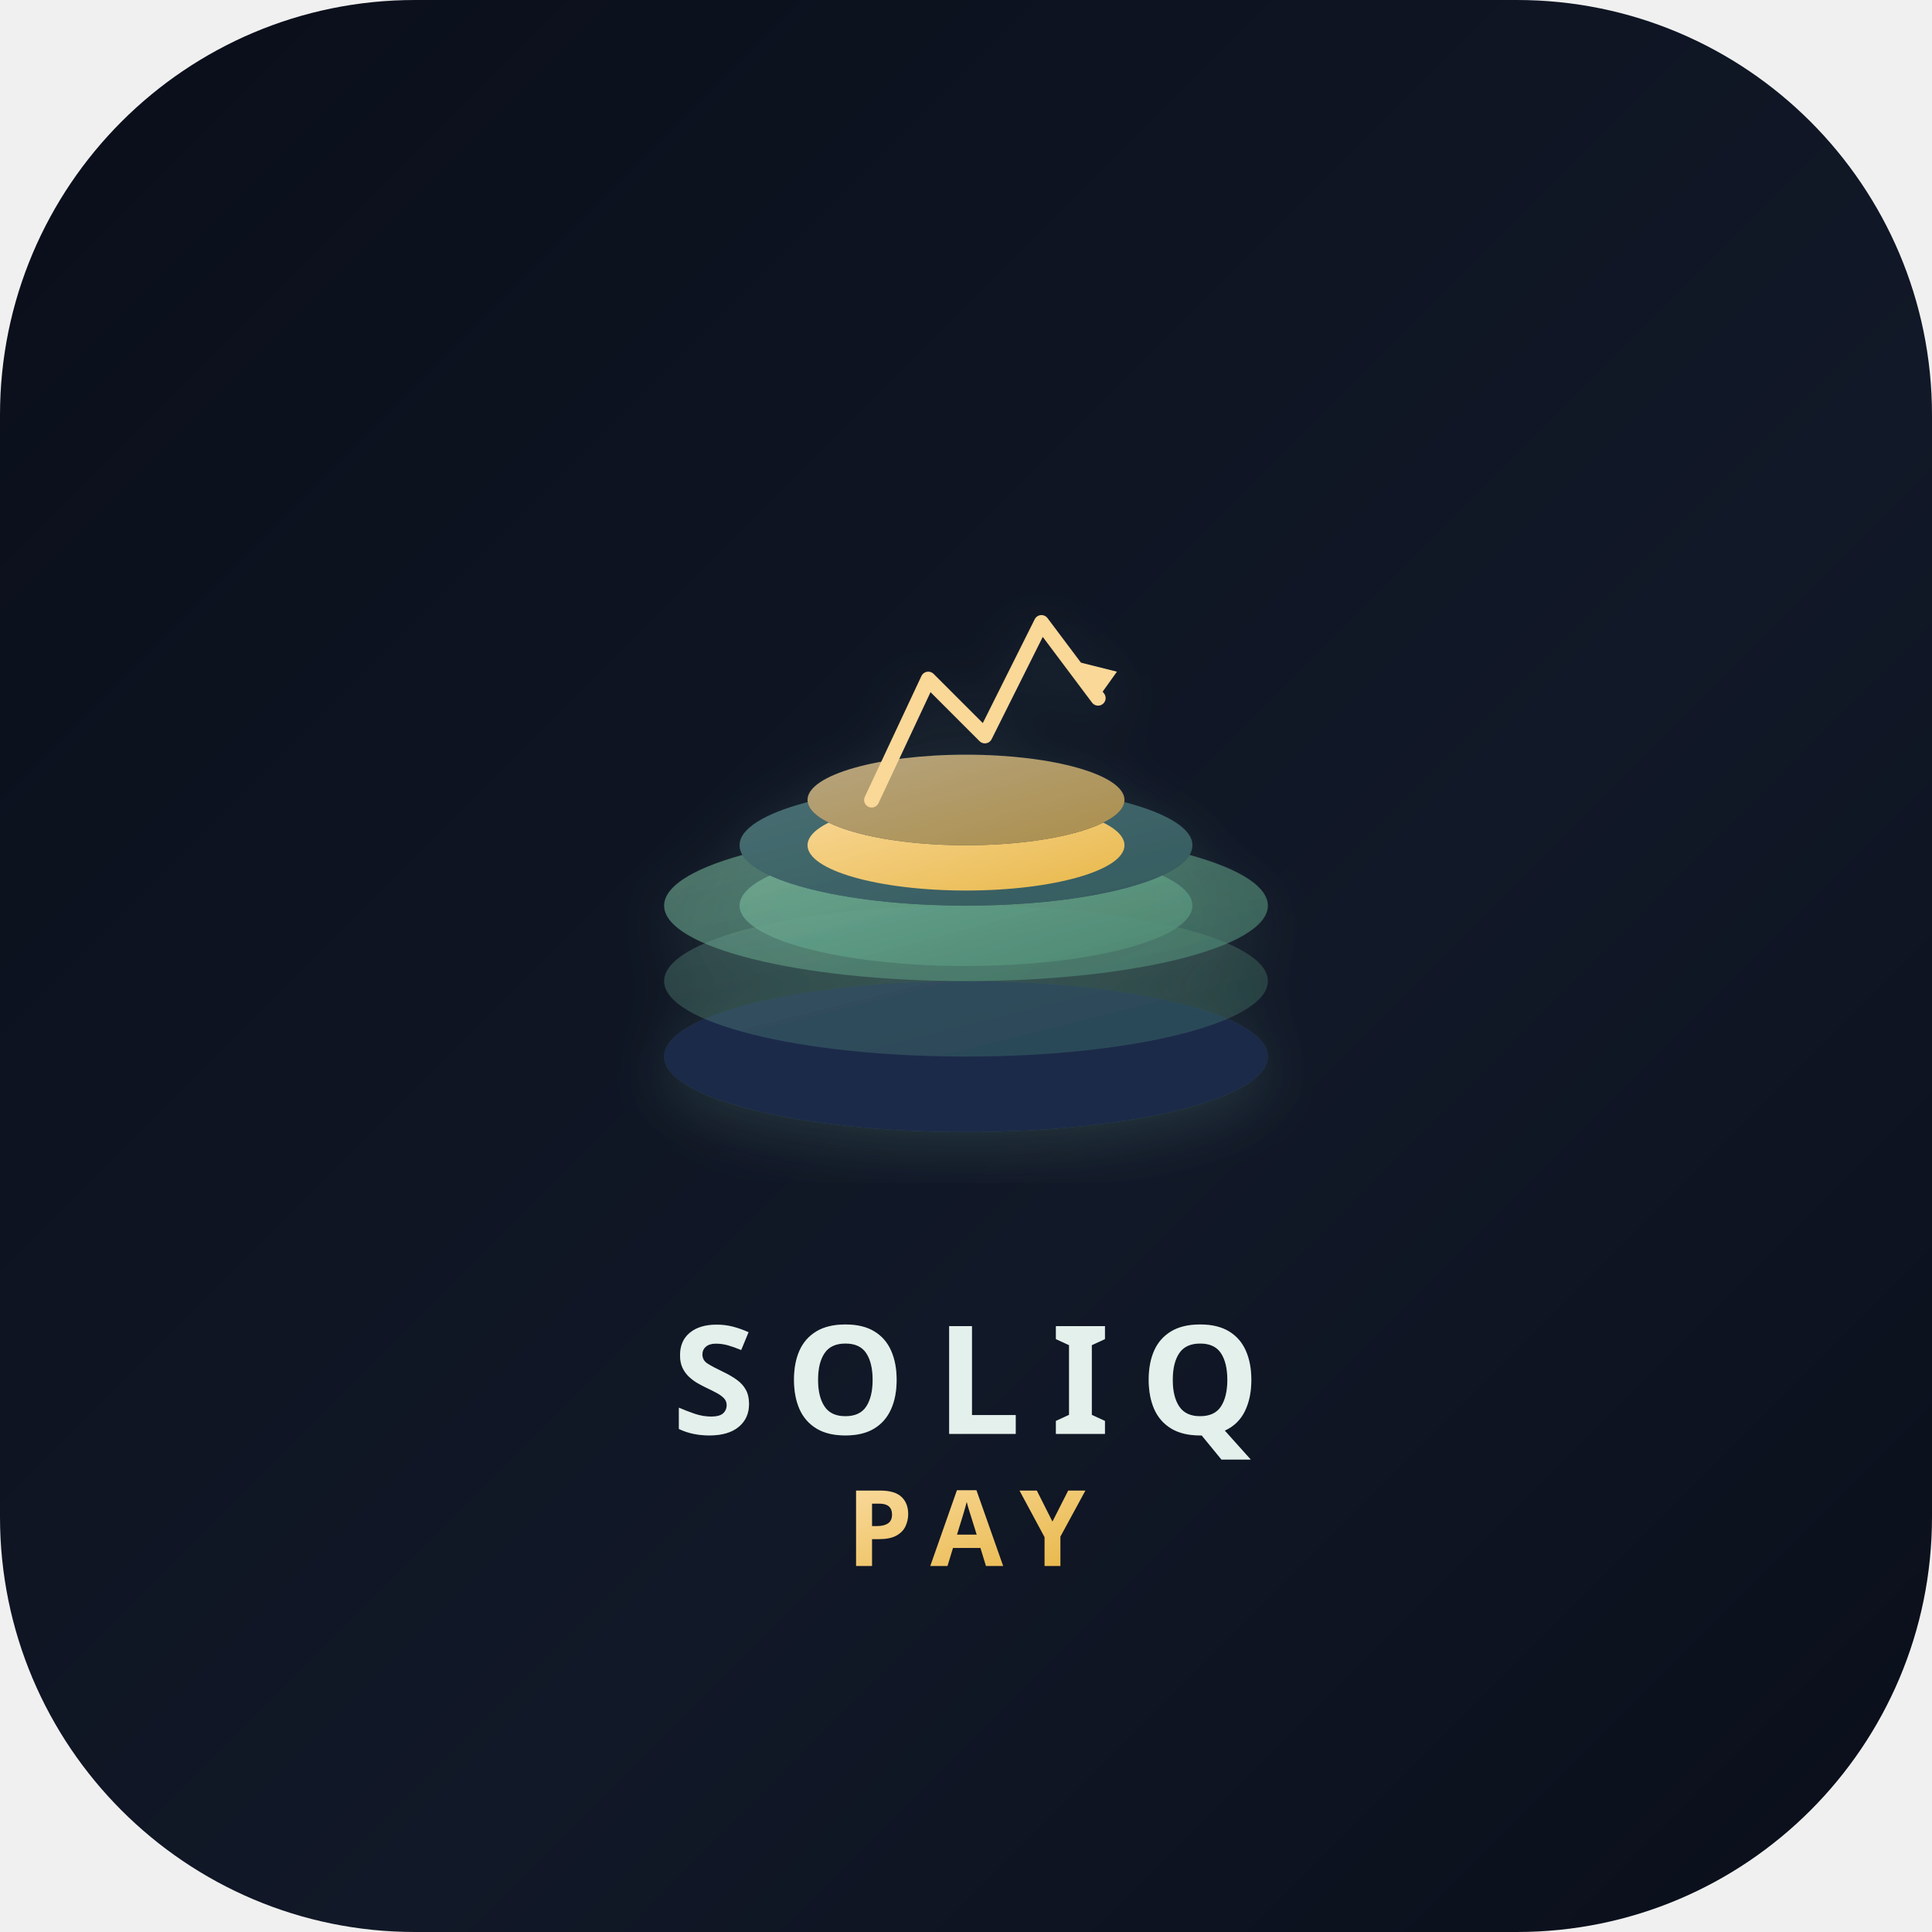
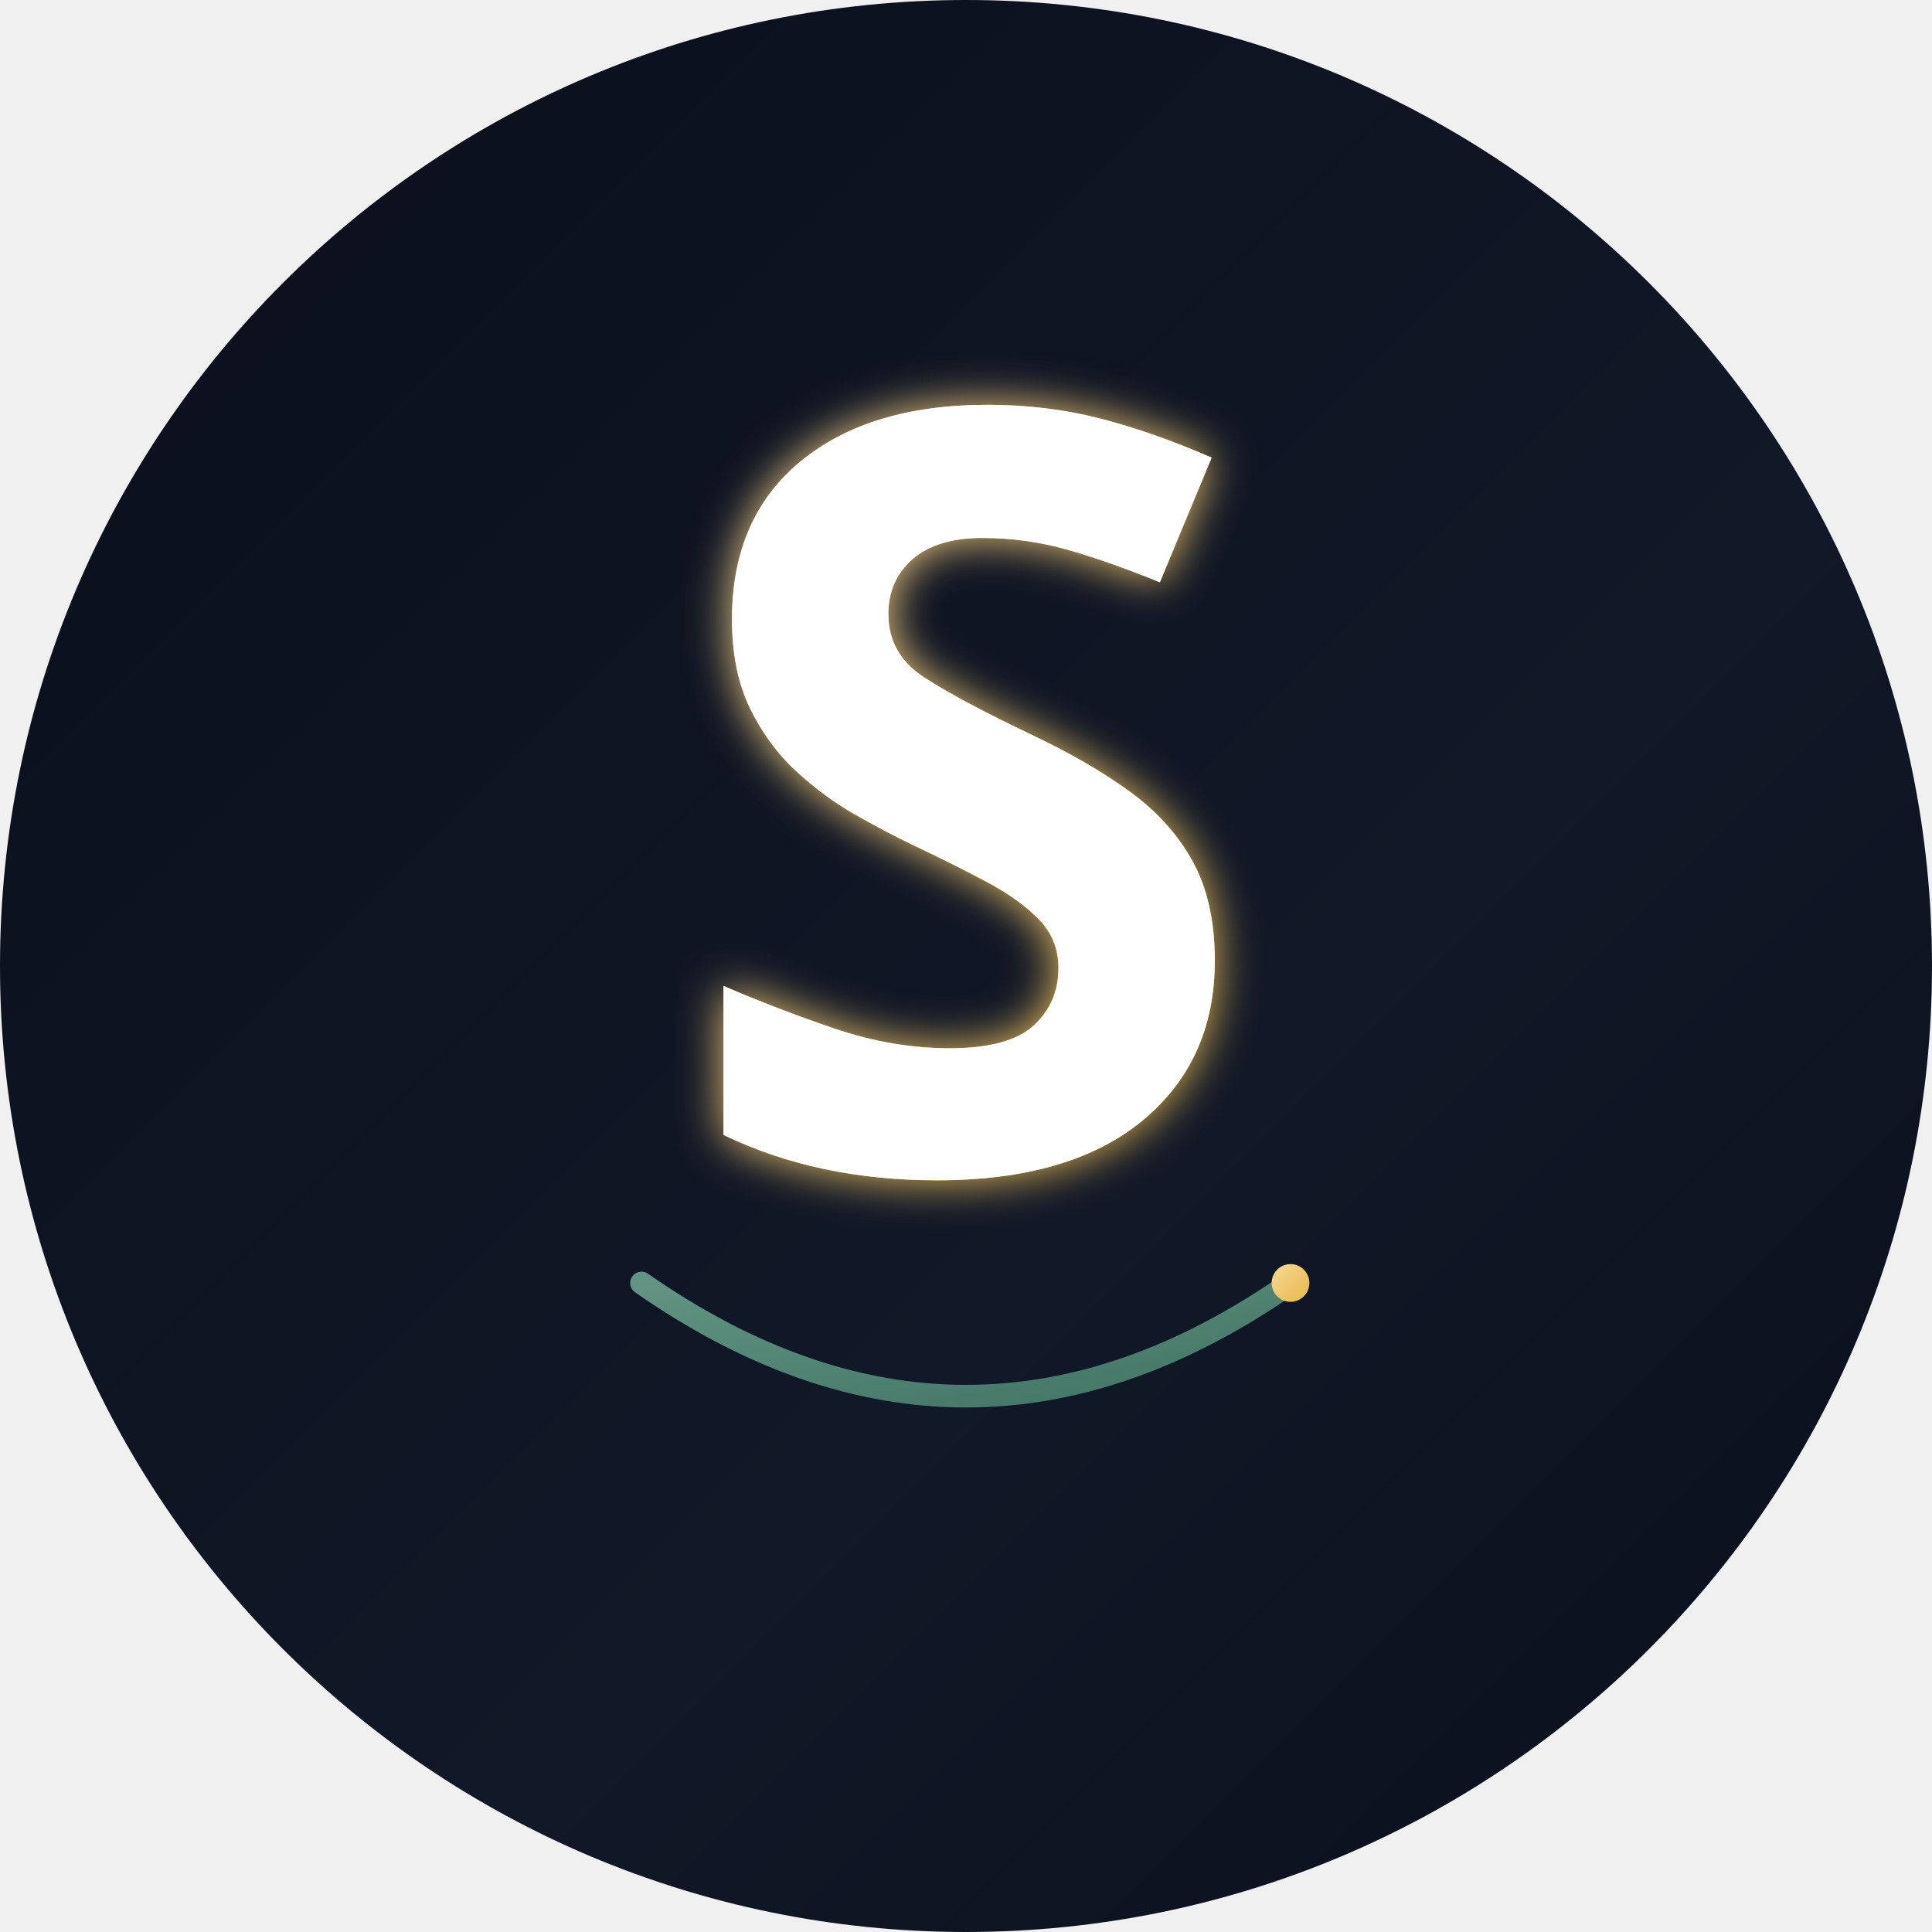
<svg xmlns="http://www.w3.org/2000/svg" viewBox="0 0 512 512">
  <defs>
    <linearGradient id="bg" x1="0" y1="0" x2="1" y2="1">
      <stop offset="0%" stop-color="#0a0e1a" />
      <stop offset="60%" stop-color="#111827" />
      <stop offset="100%" stop-color="#0a0e1a" />
    </linearGradient>
-     <linearGradient id="coin" x1="0" y1="0" x2="1" y2="1">
+     <linearGradient id="gold" x1="0" y1="0" x2="1" y2="1">
+       <stop offset="0%" stop-color="#f9d898" />
+       <stop offset="100%" stop-color="#e8b84a" />
+     </linearGradient>
+     <linearGradient id="teal" x1="0" y1="0" x2="1" y2="1">
      <stop offset="0%" stop-color="#77b39b" />
      <stop offset="100%" stop-color="#4d8a72" />
    </linearGradient>
-     <linearGradient id="coinInner" x1="0" y1="0" x2="1" y2="1">
-       <stop offset="0%" stop-color="#f9d898" />
-       <stop offset="100%" stop-color="#e8b84a" />
-     </linearGradient>
-     <filter id="shadow">
-       <feDropShadow dx="0" dy="4" stdDeviation="8" flood-color="#77b39b" flood-opacity="0.2" />
+     <filter id="glow">
+       <feGaussianBlur stdDeviation="6" result="b" />
+       <feMerge>
+         <feMergeNode in="b" />
+         <feMergeNode in="SourceGraphic" />
+       </feMerge>
    </filter>
  </defs>
-   <rect width="512" height="512" rx="110" fill="url(#bg)" />
-   <g transform="translate(256, 250)" filter="url(#shadow)">
-     <ellipse cx="0" cy="30" rx="80" ry="20" fill="#1a2a4a" />
-     <ellipse cx="0" cy="10" rx="80" ry="20" fill="url(#coin)" opacity="0.3" />
-     <ellipse cx="0" cy="-10" rx="80" ry="20" fill="url(#coin)" opacity="0.6" />
-     <ellipse cx="0" cy="-10" rx="60" ry="16" fill="url(#coin)" opacity="0.8" />
-     <ellipse cx="0" cy="-26" rx="60" ry="16" fill="#1a2a4a" />
-     <ellipse cx="0" cy="-26" rx="60" ry="16" fill="url(#coin)" opacity="0.5" />
-     <ellipse cx="0" cy="-26" rx="42" ry="12" fill="url(#coinInner)" />
-     <ellipse cx="0" cy="-38" rx="42" ry="12" fill="#1a2a4a" />
-     <ellipse cx="0" cy="-38" rx="42" ry="12" fill="url(#coinInner)" opacity="0.7" />
-     <path d="M-25 -38 L-10 -70 L5 -55 L20 -85 L35 -65" stroke="#f9d898" stroke-width="4" fill="none" stroke-linecap="round" stroke-linejoin="round" />
-     <polygon points="35,-65 28,-75 40,-72" fill="#f9d898" />
-   </g>
-   <text x="256" y="380" text-anchor="middle" fill="white" font-size="40" font-weight="800" font-family="system-ui, sans-serif" letter-spacing="8">SOLIQ</text>
-   <text x="256" y="380" text-anchor="middle" fill="#77b39b" font-size="40" font-weight="800" font-family="system-ui, sans-serif" letter-spacing="8" opacity="0.2">SOLIQ</text>
-   <text x="256" y="415" text-anchor="middle" fill="url(#coinInner)" font-size="28" font-weight="700" font-family="system-ui, sans-serif" letter-spacing="6">PAY</text>
+   <rect width="512" height="512" rx="512" fill="url(#bg)" />
+   <text x="256" y="310" text-anchor="middle" fill="url(#gold)" font-size="280" font-weight="900" font-family="system-ui, sans-serif" letter-spacing="-5" filter="url(#glow)">S</text>
+   <text x="256" y="310" text-anchor="middle" fill="white" font-size="280" font-weight="900" font-family="system-ui, sans-serif" letter-spacing="-5">S</text>
+   <path d="M170 340 Q256 400 342 340" fill="none" stroke="url(#teal)" stroke-width="6" stroke-linecap="round" opacity="0.8" />
+   <circle cx="342" cy="340" r="5" fill="url(#gold)" />
</svg>
